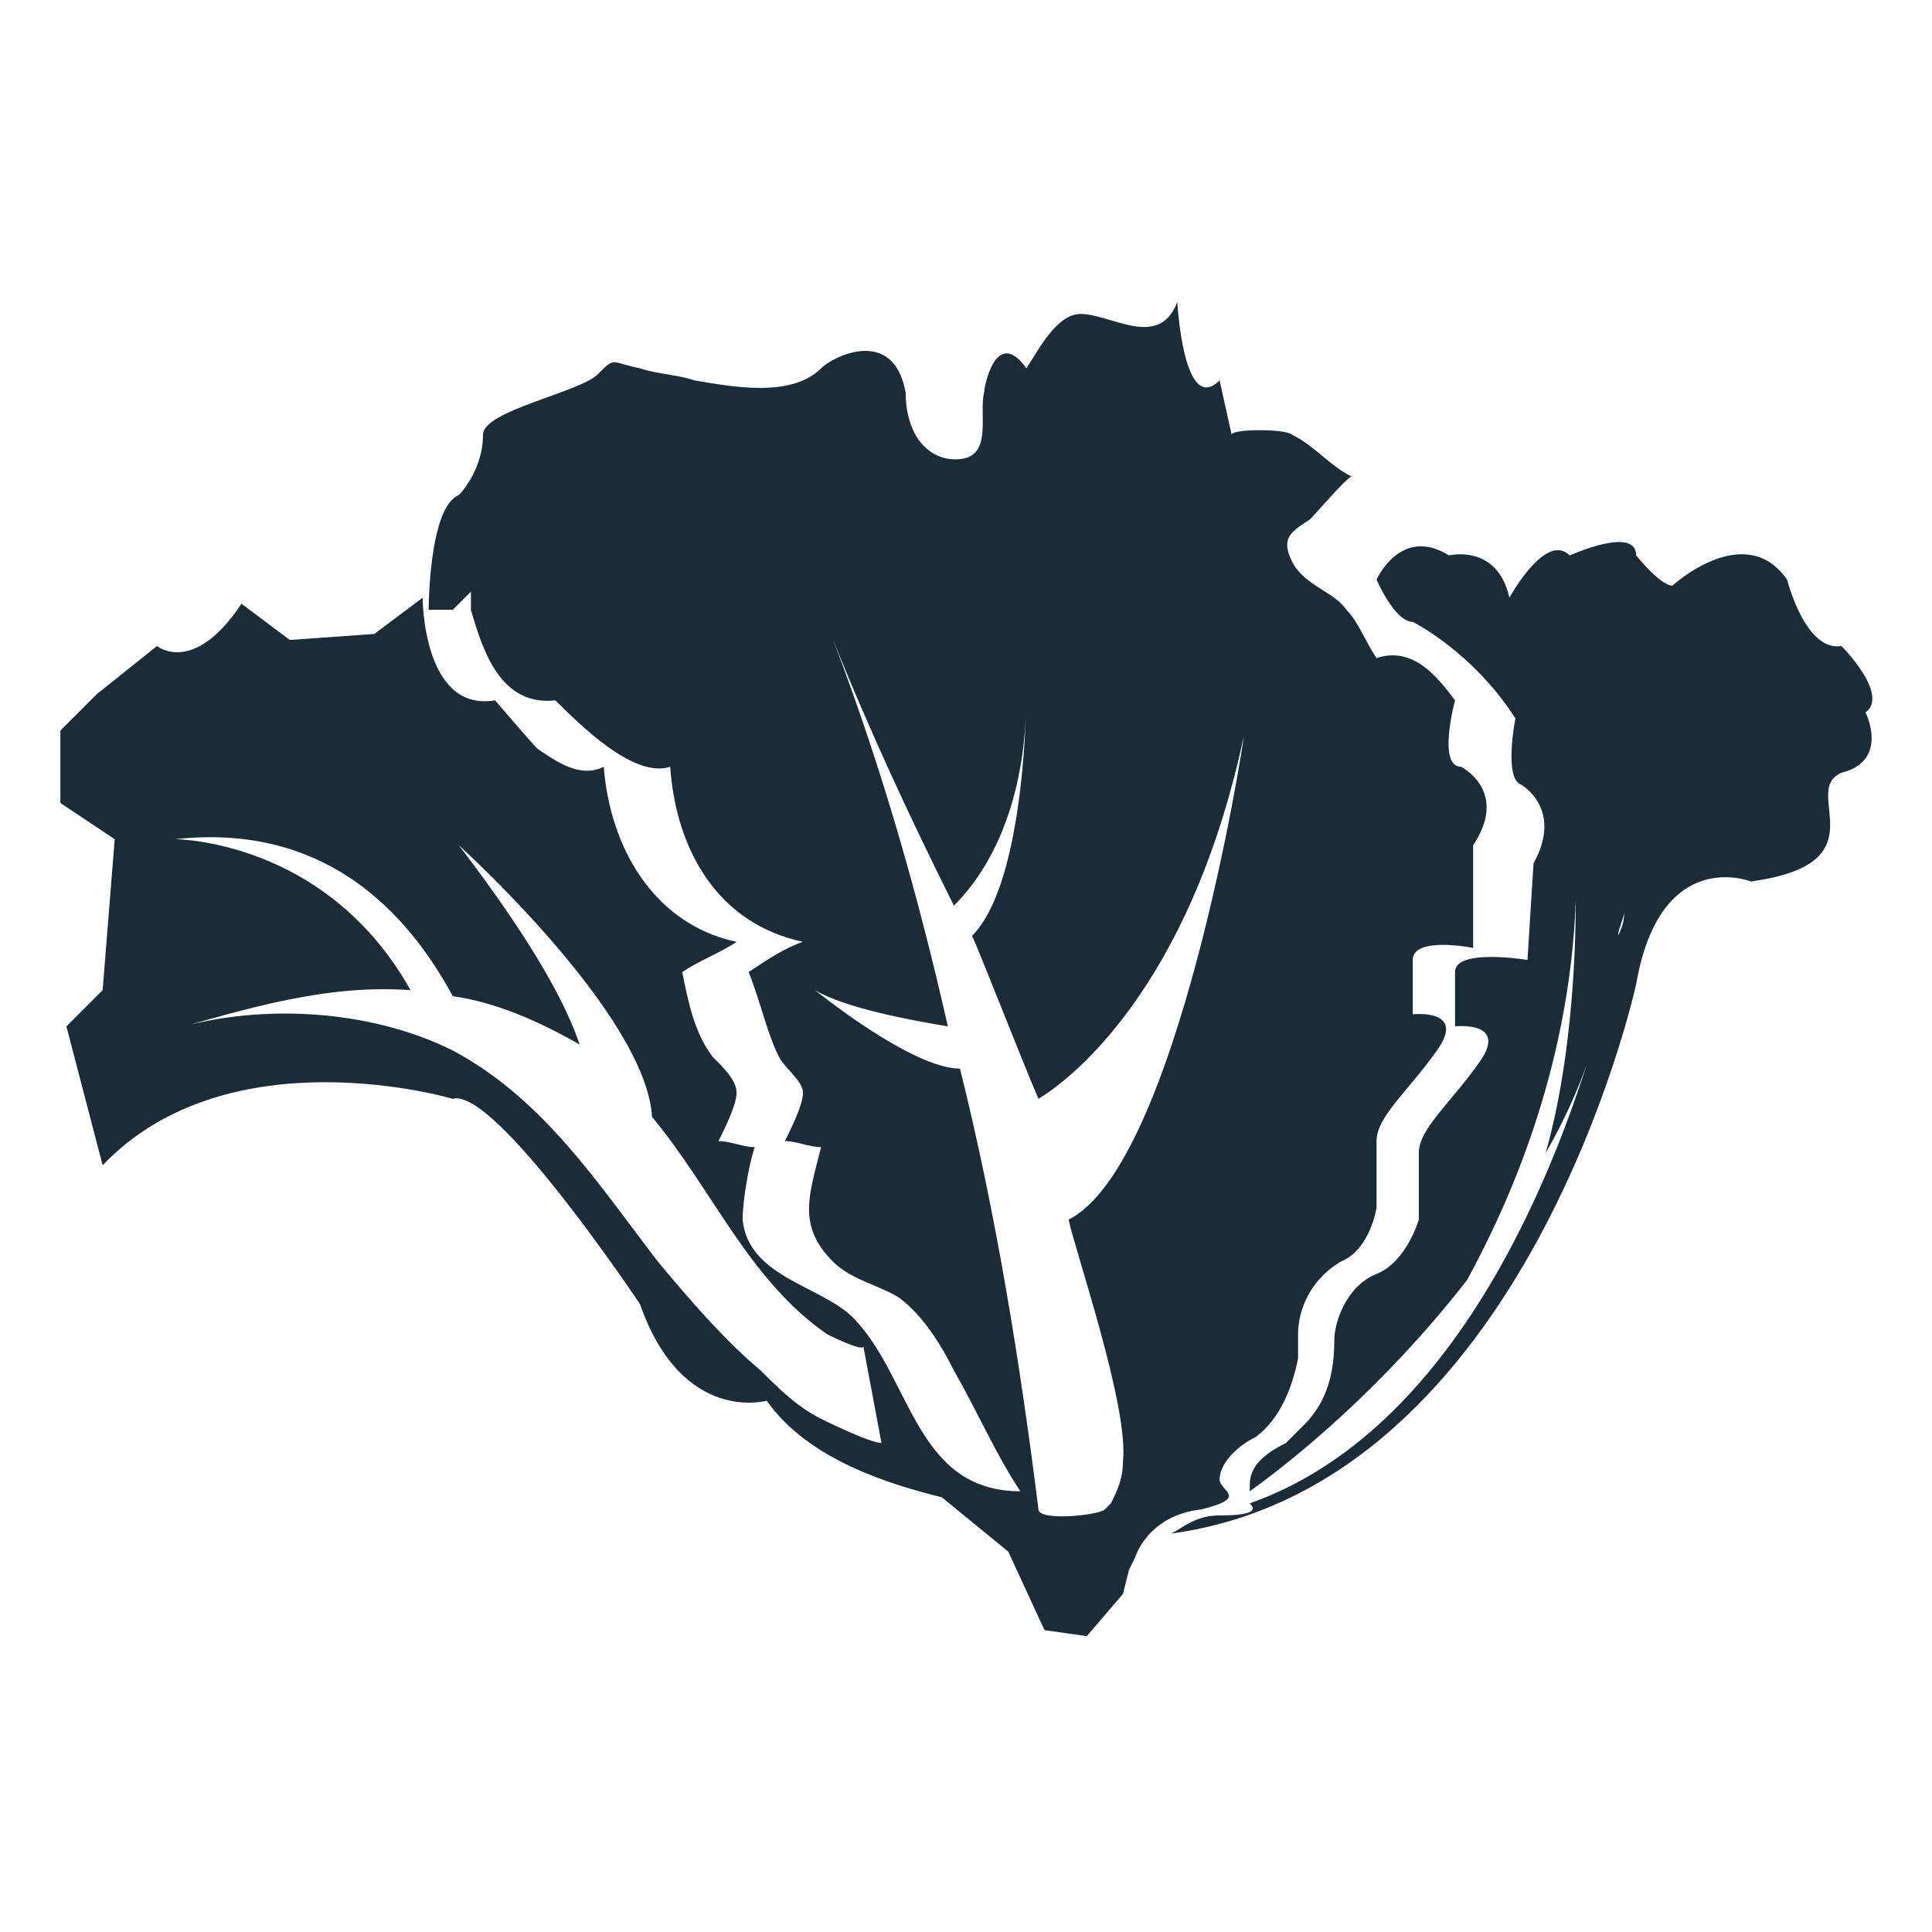
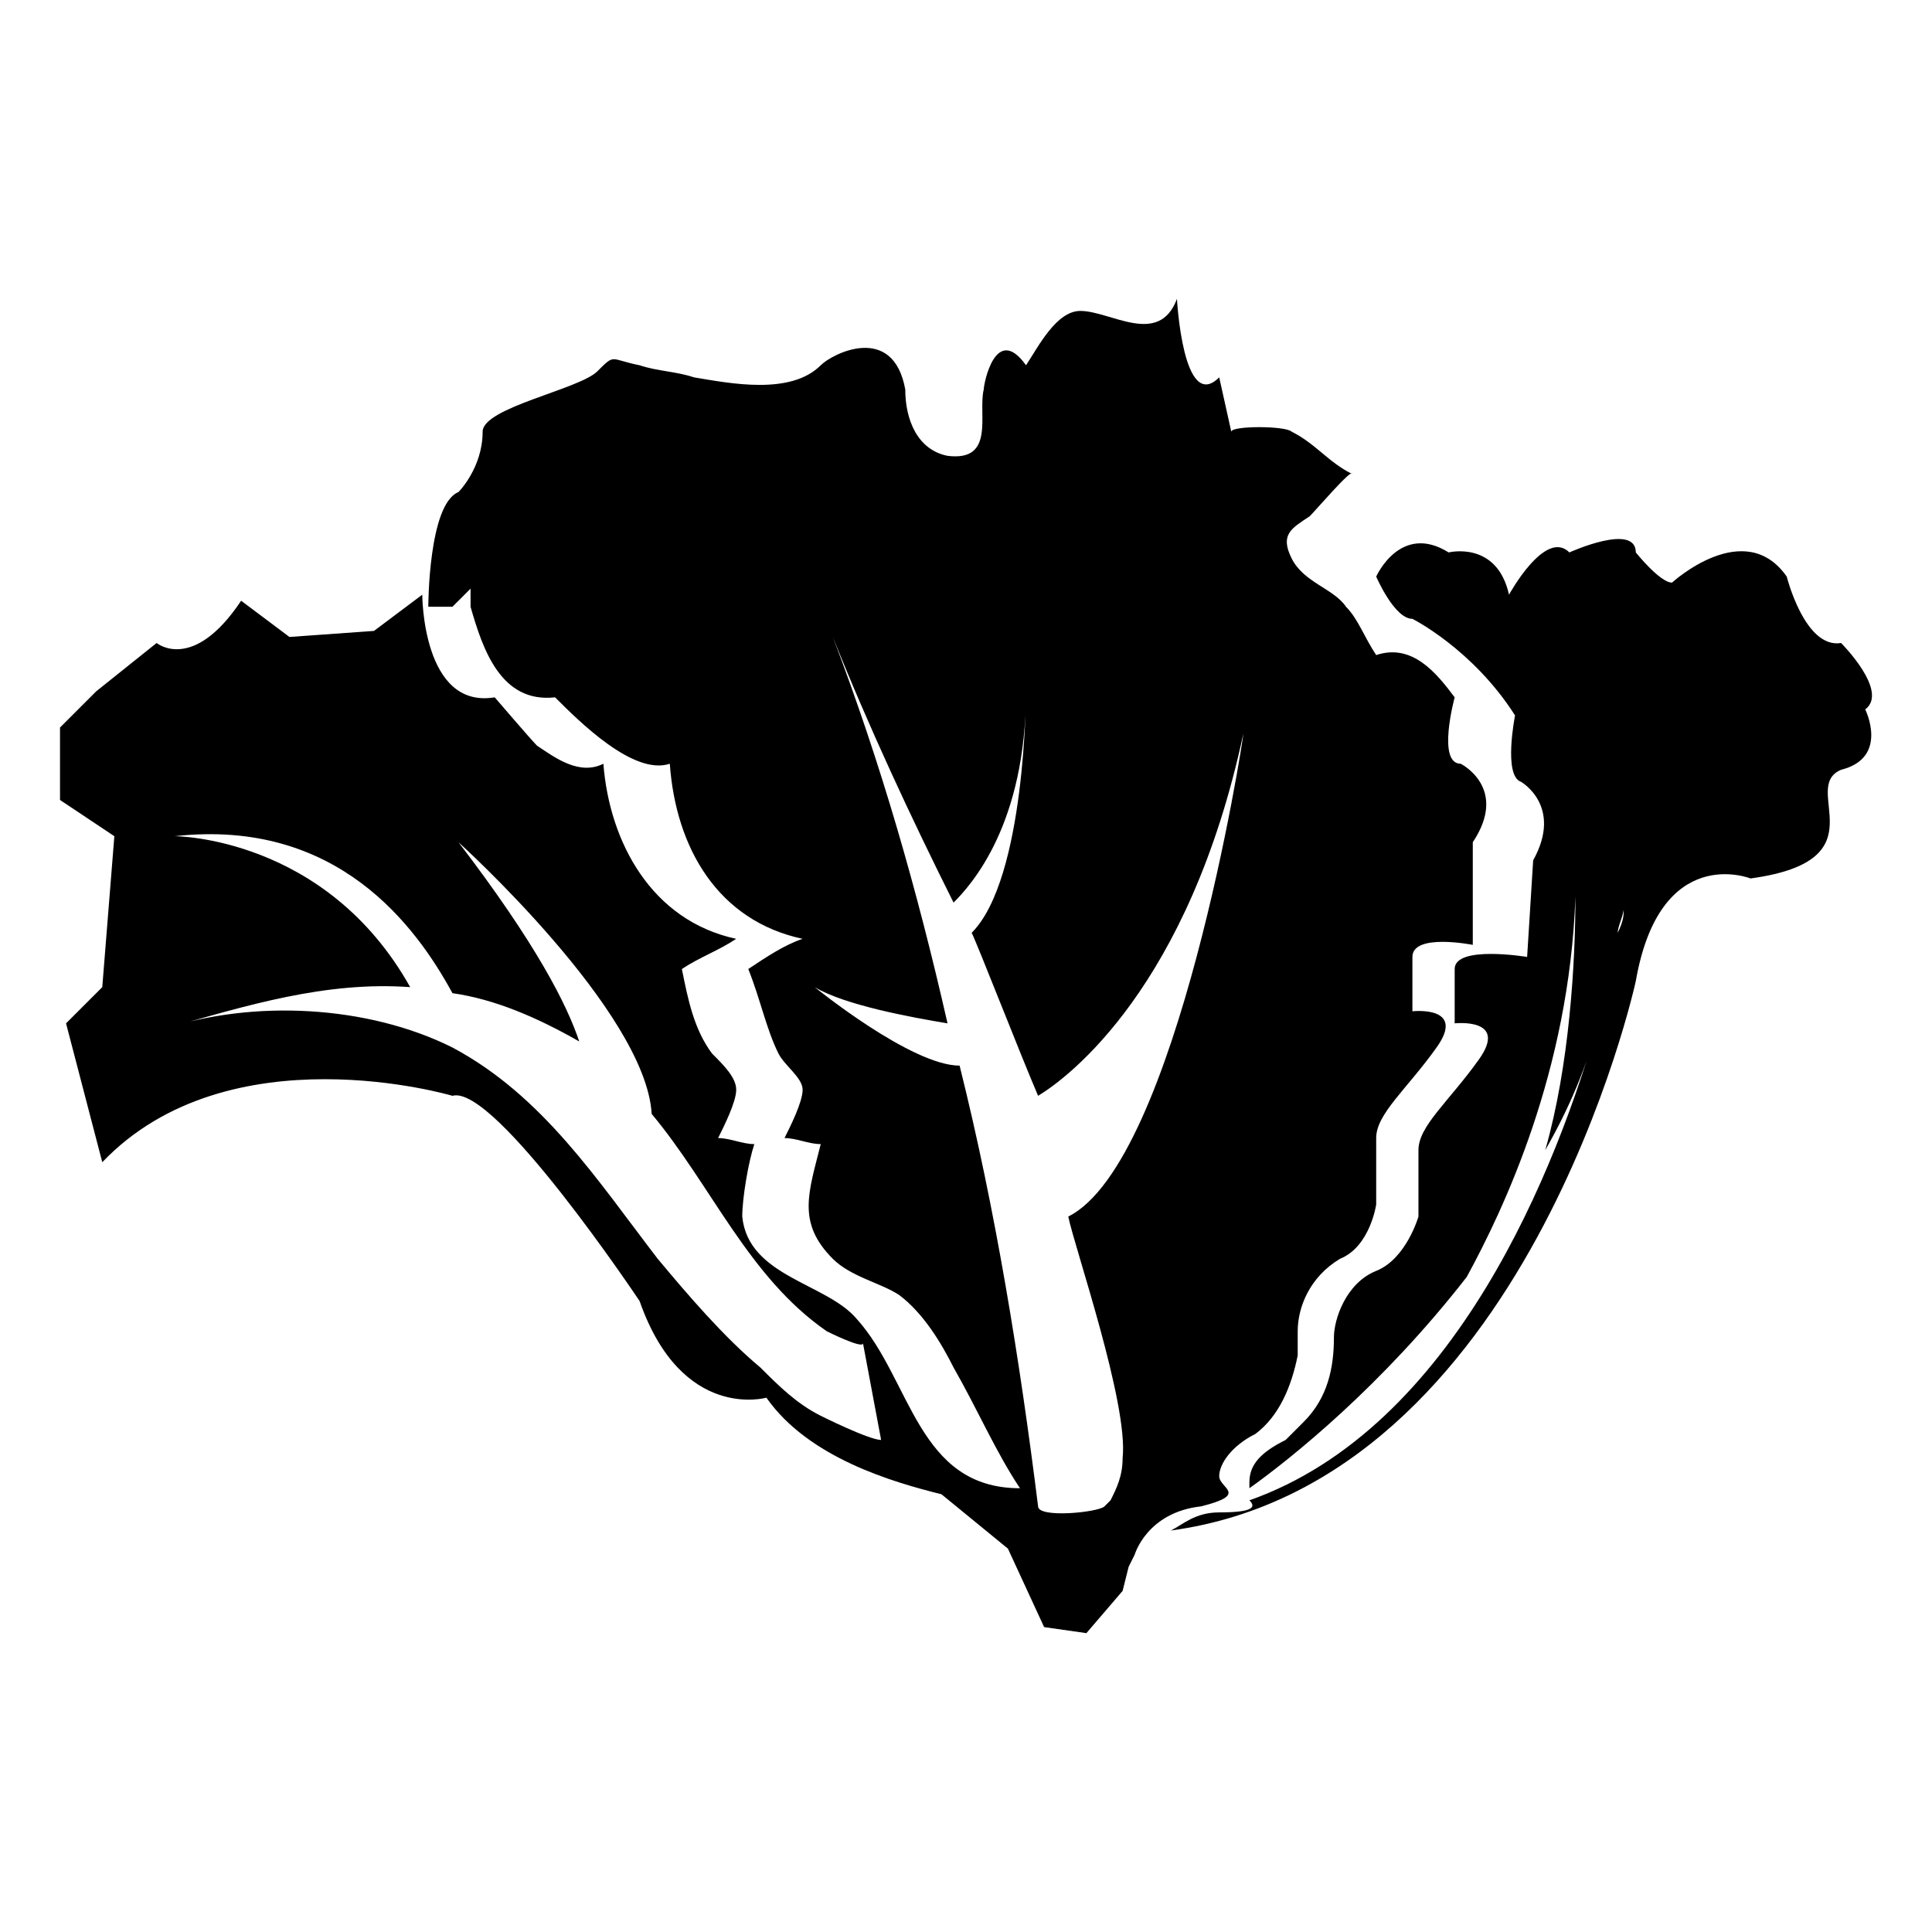
<svg xmlns="http://www.w3.org/2000/svg" version="1.1" id="wild_x5F_cabbage" x="0px" y="0px" viewBox="0 0 32 32" style="enable-background:new 0 0 32 32;" xml:space="preserve">
-   <style type="text/css">
- 	.st0{fill:#1B2C39;}
- </style>
  <g>
-     <path class="st0" d="M20.2,24.5c0-0.2,0.2-0.5,0.6-0.7c0.4-0.3,0.6-0.8,0.7-1.3c0-0.1,0-0.3,0-0.4c0-0.4,0.2-0.9,0.7-1.2   c0.5-0.2,0.6-0.9,0.6-0.9s0-0.7,0-1.1s0.5-0.8,1-1.5s-0.4-0.6-0.4-0.6s0-0.6,0-0.9c0-0.4,1-0.2,1-0.2V14c0.6-0.9-0.2-1.3-0.2-1.3   c-0.4,0-0.1-1.1-0.1-1.1c-0.3-0.4-0.7-0.9-1.3-0.7c-0.2-0.3-0.3-0.6-0.5-0.8c-0.2-0.3-0.7-0.4-0.9-0.8c-0.2-0.4,0-0.5,0.3-0.7   c0.1-0.1,0.7-0.8,0.7-0.7c-0.4-0.2-0.6-0.5-1-0.7c-0.1-0.1-1-0.1-1,0l-0.2-0.9C19.6,6.9,19.5,5,19.5,5c-0.3,0.8-1.1,0.2-1.6,0.2   c-0.4,0-0.7,0.6-0.9,0.9c-0.5-0.7-0.7,0.3-0.7,0.4c-0.1,0.4,0.2,1.2-0.6,1.1C15.2,7.5,15,7,15,6.5c-0.2-1.1-1.2-0.6-1.4-0.4   c-0.5,0.5-1.5,0.3-2.1,0.2c-0.3-0.1-0.6-0.1-0.9-0.2C10.1,6,10.2,5.9,9.9,6.2C9.6,6.5,8,6.8,8,7.2c0,0.6-0.4,1-0.4,1   c-0.5,0.2-0.5,1.9-0.5,1.9h0.4l0.3-0.3c0,0,0,0.1,0,0.3c0.2,0.7,0.5,1.6,1.4,1.5c0.4,0.4,1.3,1.3,1.9,1.1c0.1,1.4,0.8,2.6,2.2,2.9   c-0.3,0.1-0.6,0.3-0.9,0.5c0.2,0.5,0.3,1,0.5,1.4c0.1,0.2,0.4,0.4,0.4,0.6s-0.2,0.6-0.3,0.8c0.2,0,0.4,0.1,0.6,0.1   c-0.2,0.8-0.4,1.3,0.2,1.9c0.3,0.3,0.8,0.4,1.1,0.6c0.4,0.3,0.7,0.8,0.9,1.2c0.4,0.7,0.7,1.4,1.1,2c-1.7,0-1.8-1.8-2.7-2.8   c-0.5-0.6-1.8-0.7-1.9-1.7c0-0.3,0.1-0.9,0.2-1.2c-0.2,0-0.4-0.1-0.6-0.1c0.1-0.2,0.3-0.6,0.3-0.8c0-0.2-0.2-0.4-0.4-0.6   c-0.3-0.4-0.4-0.9-0.5-1.4c0.3-0.2,0.6-0.3,0.9-0.5c-1.4-0.3-2.1-1.6-2.2-2.9c-0.4,0.2-0.8-0.1-1.1-0.3c-0.1-0.1-0.7-0.8-0.7-0.8   C7,11.8,7,9.9,7,9.9l-0.8,0.6l-1.4,0.1L4,10c-0.8,1.2-1.4,0.7-1.4,0.7l-1,0.8L1,12.1v1.2l0.9,0.6l-0.2,2.5L1.1,17l0.6,2.3   c2.1-2.2,5.8-1.1,5.8-1.1c0.7-0.2,3.1,3.4,3.1,3.4c0.7,2,2.1,1.6,2.1,1.6c0.7,1,2.1,1.4,2.9,1.6l1.1,0.9l0.6,1.3l0.7,0.1l0.6-0.7   l0.1-0.4l0.1-0.2c0,0,0.2-0.7,1.1-0.8C20.7,24.8,20.2,24.7,20.2,24.5z M13.6,23.5c-0.4-0.2-0.7-0.5-1-0.8c-0.6-0.5-1.2-1.2-1.7-1.8   c-1-1.3-1.9-2.7-3.4-3.5c-1.4-0.7-3.3-0.8-4.8-0.3c1.4-0.4,2.7-0.8,4.1-0.7c-1.4-2.5-3.9-2.5-3.9-2.5c2.7-0.3,4,1.5,4.6,2.6   c0.7,0.1,1.4,0.4,2.1,0.8c-0.2-0.6-0.7-1.6-2-3.3c0,0,3.1,2.8,3.2,4.5c1,1.2,1.6,2.7,2.9,3.6c0,0,0.6,0.3,0.6,0.2l0.3,1.6   C14.4,23.9,13.6,23.5,13.6,23.5z M17.7,20.2c0.1,0.5,1,3.1,0.9,4c0,0.3-0.1,0.5-0.2,0.7L18.3,25c-0.1,0.1-1.1,0.2-1.1,0   c-0.3-2.4-0.7-4.9-1.3-7.3c-0.8,0-2.4-1.3-2.4-1.3c0.5,0.3,1.6,0.5,2.2,0.6c-0.5-2.2-1.1-4.3-1.9-6.4c0.6,1.5,1.3,3,2,4.4   c0.3-0.3,1.2-1.3,1.2-3.5c0,0,0,3.1-0.9,4c0.1,0.2,0.8,2,1.1,2.7c0.5-0.3,2.5-1.8,3.4-6C20.6,12.3,19.5,19.3,17.7,20.2z" />
-     <path class="st0" d="M30.9,11.8c0.4-0.3-0.4-1.1-0.4-1.1c-0.6,0.1-0.9-1.1-0.9-1.1c-0.7-1-1.9,0.1-1.9,0.1c-0.2,0-0.6-0.5-0.6-0.5   c0-0.5-1.1,0-1.1,0c-0.4-0.4-1,0.7-1,0.7c-0.2-0.9-1-0.7-1-0.7c-0.8-0.5-1.2,0.4-1.2,0.4s0.3,0.7,0.6,0.7c0,0,1,0.5,1.7,1.6   c0,0-0.2,1,0.1,1.1c0,0,0.7,0.4,0.2,1.3l-0.1,1.6c0,0-1.2-0.2-1.2,0.2s0,0.9,0,0.9s0.9-0.1,0.4,0.6s-1,1.1-1,1.5s0,1.1,0,1.1   s-0.2,0.7-0.7,0.9c-0.5,0.2-0.7,0.8-0.7,1.1c0,0.5-0.1,1-0.5,1.4c-0.1,0.1-0.2,0.2-0.3,0.3c-0.4,0.2-0.6,0.4-0.6,0.7v0.1   c0.7-0.5,2.2-1.7,3.6-3.5c0.6-1.1,1.7-3.4,1.8-6.3c0-0.5,0-0.9,0-1.1c0-0.1,0-0.1,0-0.2c0,0,0,0.1,0,0.2c0,0.4,0,0.8,0,1.1   c0,1.1-0.1,2.8-0.5,4.2c0.4-0.7,0.7-1.4,0.9-2.2c0.2-0.6,0.3-1,0.3-1.4c0-0.1,0.1-0.3,0.1-0.4V15c0,0,0,0,0,0.1s0,0.2-0.1,0.4   c-0.1,0.5-0.2,0.9-0.3,1.4c-0.7,2.5-2.4,6.8-5.8,8c0.1,0.1,0.1,0.2-0.5,0.2c-0.4,0-0.6,0.2-0.8,0.3c5.9-0.8,7.7-9.1,7.7-9.1   c0.4-2.3,1.9-1.7,1.9-1.7c2.2-0.3,0.8-1.5,1.5-1.8C31.3,12.6,30.9,11.8,30.9,11.8z" />
+     <path d="M20.194,24.45c0-0.2,0.2-0.5,0.6-0.7c0.4-0.3,0.6-0.8,0.7-1.3c0-0.1,0-0.3,0-0.4c0-0.4,0.2-0.9,0.7-1.2   c0.5-0.2,0.6-0.9,0.6-0.9s0-0.7,0-1.1s0.5-0.8,1-1.5s-0.4-0.6-0.4-0.6s0-0.6,0-0.9c0-0.4,1-0.2,1-0.2v-1.7c0.6-0.9-0.2-1.3-0.2-1.3   c-0.4,0-0.1-1.1-0.1-1.1c-0.3-0.4-0.7-0.9-1.3-0.7c-0.2-0.3-0.3-0.6-0.5-0.8c-0.2-0.3-0.7-0.4-0.9-0.8c-0.2-0.4,0-0.5,0.3-0.7   c0.1-0.1,0.7-0.8,0.7-0.7c-0.4-0.2-0.6-0.5-1-0.7c-0.1-0.1-1-0.1-1,0l-0.2-0.9c-0.6,0.6-0.7-1.3-0.7-1.3c-0.3,0.8-1.1,0.2-1.6,0.2   c-0.4,0-0.7,0.6-0.9,0.9c-0.5-0.7-0.7,0.3-0.7,0.4c-0.1,0.4,0.2,1.2-0.6,1.1c-0.5-0.1-0.7-0.6-0.7-1.1c-0.2-1.1-1.2-0.6-1.4-0.4   c-0.5,0.5-1.5,0.3-2.1,0.2c-0.3-0.1-0.6-0.1-0.9-0.2c-0.5-0.1-0.4-0.2-0.7,0.1c-0.3,0.3-1.9,0.6-1.9,1c0,0.6-0.4,1-0.4,1   c-0.5,0.2-0.5,1.9-0.5,1.9h0.4l0.3-0.3c0,0,0,0.1,0,0.3c0.2,0.7,0.5,1.6,1.4,1.5c0.4,0.4,1.3,1.3,1.9,1.1c0.1,1.4,0.8,2.6,2.2,2.9   c-0.3,0.1-0.6,0.3-0.9,0.5c0.2,0.5,0.3,1,0.5,1.4c0.1,0.2,0.4,0.4,0.4,0.6s-0.2,0.6-0.3,0.8c0.2,0,0.4,0.1,0.6,0.1   c-0.2,0.8-0.4,1.3,0.2,1.9c0.3,0.3,0.8,0.4,1.1,0.6c0.4,0.3,0.7,0.8,0.9,1.2c0.4,0.7,0.7,1.4,1.1,2c-1.7,0-1.8-1.8-2.7-2.8   c-0.5-0.6-1.8-0.7-1.9-1.7c0-0.3,0.1-0.9,0.2-1.2c-0.2,0-0.4-0.1-0.6-0.1c0.1-0.2,0.3-0.6,0.3-0.8c0-0.2-0.2-0.4-0.4-0.6   c-0.3-0.4-0.4-0.9-0.5-1.4c0.3-0.2,0.6-0.3,0.9-0.5c-1.4-0.3-2.1-1.6-2.2-2.9c-0.4,0.2-0.8-0.1-1.1-0.3c-0.1-0.1-0.7-0.8-0.7-0.8   c-1.2,0.2-1.2-1.7-1.2-1.7l-0.8,0.6l-1.4,0.1l-0.8-0.6c-0.8,1.2-1.4,0.7-1.4,0.7l-1,0.8l-0.6,0.6v1.2l0.9,0.6l-0.2,2.5l-0.6,0.6   l0.6,2.3c2.1-2.2,5.8-1.1,5.8-1.1c0.7-0.2,3.1,3.4,3.1,3.4c0.7,2,2.1,1.6,2.1,1.6c0.7,1,2.1,1.4,2.9,1.6l1.1,0.9l0.6,1.3l0.7,0.1   l0.6-0.7l0.1-0.4l0.1-0.2c0,0,0.2-0.7,1.1-0.8C20.694,24.75,20.194,24.65,20.194,24.45z M13.594,23.45c-0.4-0.2-0.7-0.5-1-0.8   c-0.6-0.5-1.2-1.2-1.7-1.8c-1-1.3-1.9-2.7-3.4-3.5c-1.4-0.7-3.3-0.8-4.8-0.3c1.4-0.4,2.7-0.8,4.1-0.7c-1.4-2.5-3.9-2.5-3.9-2.5   c2.7-0.3,4,1.5,4.6,2.6c0.7,0.1,1.4,0.4,2.1,0.8c-0.2-0.6-0.7-1.6-2-3.3c0,0,3.1,2.8,3.2,4.5c1,1.2,1.6,2.7,2.9,3.6   c0,0,0.6,0.3,0.6,0.2l0.3,1.6C14.394,23.85,13.594,23.45,13.594,23.45z M17.694,20.15c0.1,0.5,1,3.1,0.9,4c0,0.3-0.1,0.5-0.2,0.7   l-0.1,0.1c-0.1,0.1-1.1,0.2-1.1,0c-0.3-2.4-0.7-4.9-1.3-7.3c-0.8,0-2.4-1.3-2.4-1.3c0.5,0.3,1.6,0.5,2.2,0.6   c-0.5-2.2-1.1-4.3-1.9-6.4c0.6,1.5,1.3,3,2,4.4c0.3-0.3,1.2-1.3,1.2-3.5c0,0,0,3.1-0.9,4c0.1,0.2,0.8,2,1.1,2.7   c0.5-0.3,2.5-1.8,3.4-6C20.594,12.25,19.494,19.25,17.694,20.15z" />
+     <path d="M30.894,11.75c0.4-0.3-0.4-1.1-0.4-1.1c-0.6,0.1-0.9-1.1-0.9-1.1c-0.7-1-1.9,0.1-1.9,0.1c-0.2,0-0.6-0.5-0.6-0.5   c0-0.5-1.1,0-1.1,0c-0.4-0.4-1,0.7-1,0.7c-0.2-0.9-1-0.7-1-0.7c-0.8-0.5-1.2,0.4-1.2,0.4s0.3,0.7,0.6,0.7c0,0,1,0.5,1.7,1.6   c0,0-0.2,1,0.1,1.1c0,0,0.7,0.4,0.2,1.3l-0.1,1.6c0,0-1.2-0.2-1.2,0.2s0,0.9,0,0.9s0.9-0.1,0.4,0.6s-1,1.1-1,1.5s0,1.1,0,1.1   s-0.2,0.7-0.7,0.9c-0.5,0.2-0.7,0.8-0.7,1.1c0,0.5-0.1,1-0.5,1.4c-0.1,0.1-0.2,0.2-0.3,0.3c-0.4,0.2-0.6,0.4-0.6,0.7v0.1   c0.7-0.5,2.2-1.7,3.6-3.5c0.6-1.1,1.7-3.4,1.8-6.3c0-0.5,0-0.9,0-1.1c0-0.1,0-0.1,0-0.2c0,0,0,0.1,0,0.2c0,0.4,0,0.8,0,1.1   c0,1.1-0.1,2.8-0.5,4.2c0.4-0.7,0.7-1.4,0.9-2.2c0.2-0.6,0.3-1,0.3-1.4c0-0.1,0.1-0.3,0.1-0.4v-0.1c0,0,0,0,0,0.1s0,0.2-0.1,0.4   c-0.1,0.5-0.2,0.9-0.3,1.4c-0.7,2.5-2.4,6.8-5.8,8c0.1,0.1,0.1,0.2-0.5,0.2c-0.4,0-0.6,0.2-0.8,0.3c5.9-0.8,7.7-9.1,7.7-9.1   c0.4-2.3,1.9-1.7,1.9-1.7c2.2-0.3,0.8-1.5,1.5-1.8C31.294,12.55,30.894,11.75,30.894,11.75z" />
  </g>
</svg>
